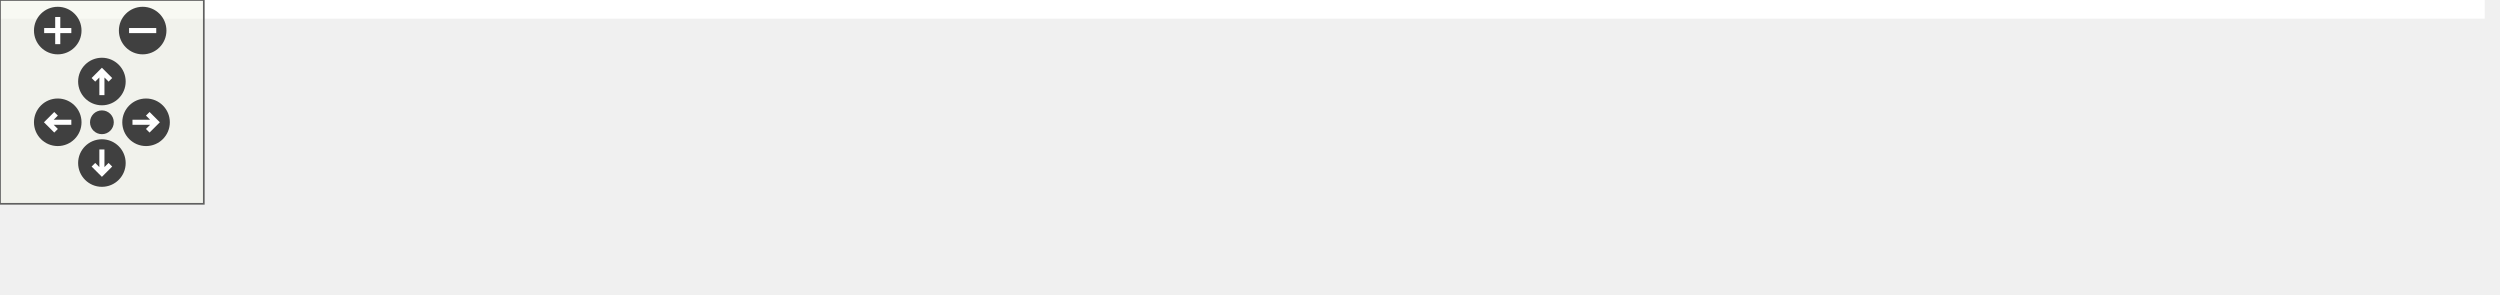
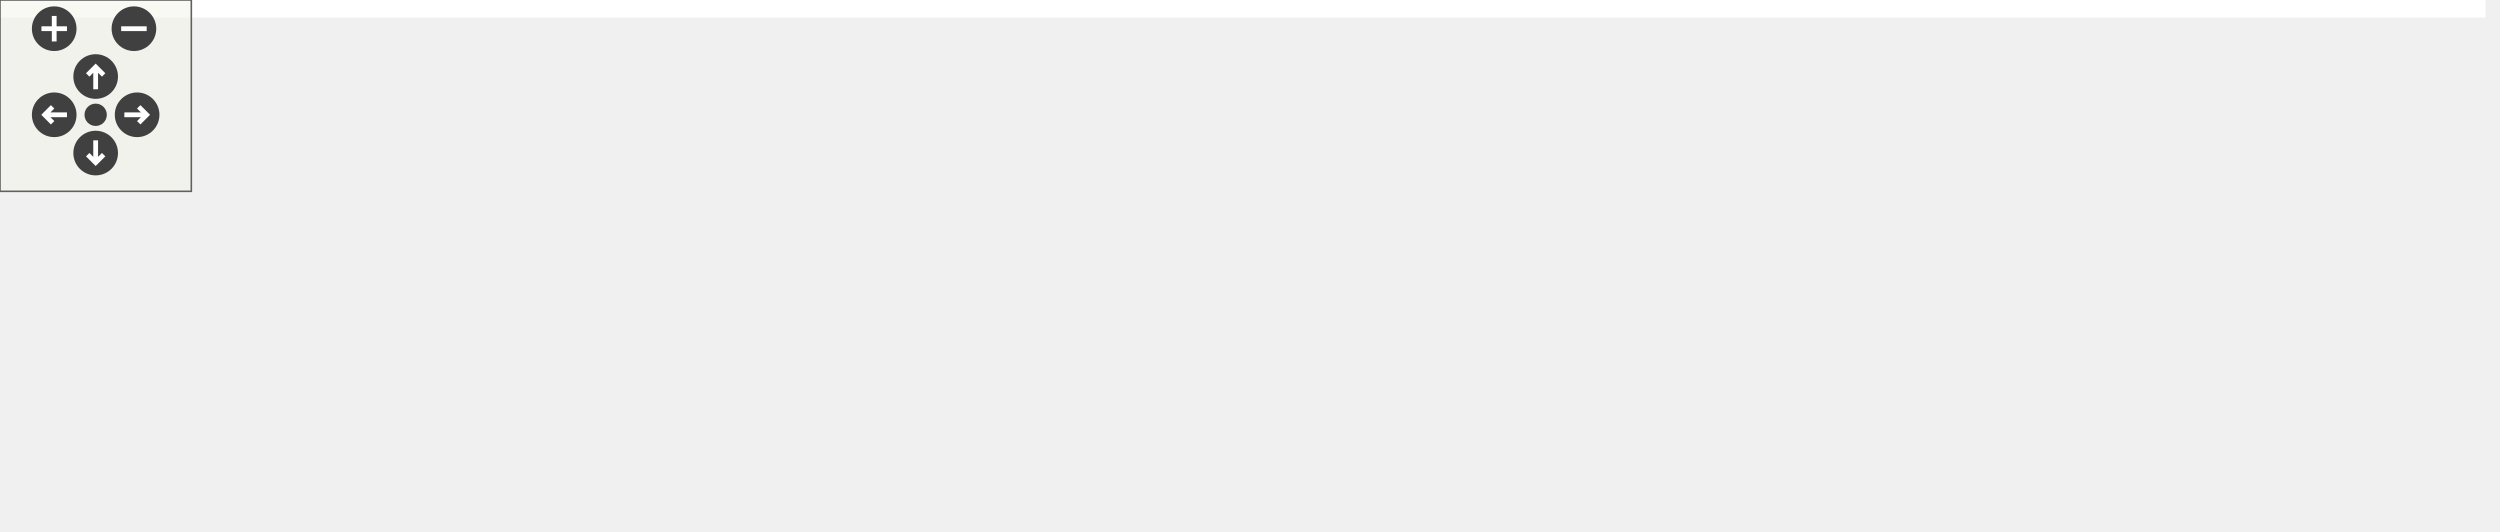
<svg xmlns="http://www.w3.org/2000/svg" xmlns:xlink="http://www.w3.org/1999/xlink" id="main" version="1.1" xml:space="preserve">
  <defs>
    <circle id="rim" cx="0" cy="0" r="7" />
    <circle id="rim2" cx="0" cy="0" r="3.5" />
    <g id="zoomPlus">
      <use xlink:href="#rim" fill="#404040">
        <set attributeName="fill" to="#808080" begin="zoomplus.mouseover" end="zoomplus.mouseout" />
      </use>
      <path d="M-4,0h8M0,-4v8" fill="none" stroke="white" stroke-width="1.5" pointer-events="none" />
    </g>
    <g id="zoomMin">
      <use xlink:href="#rim" fill="#404040">
        <set attributeName="fill" to="#808080" begin="zoomminus.mouseover" end="zoomminus.mouseout" />
      </use>
      <path d="M-4,0h8" fill="none" stroke="white" stroke-width="1.5" pointer-events="none" />
    </g>
    <g id="dirArrow">
      <path fill="none" stroke="white" stroke-width="1.5" d="M0,-3.0v7 M-2.5,-0.5L0,-3.0L2.5,-0.5" />
    </g>
    <g id="resetDef">
      <use xlink:href="#rim2" fill="#404040">
        <set attributeName="fill" to="#808080" begin="reset.mouseover" end="reset.mouseout" />
      </use>
    </g>
  </defs>
  <svg id="graph" class="graph">
    <g id="viewport">
-       <polygon fill="white" stroke="white" points="-4,5 -4,-26 731,-26 731,5 -4,5" />
+       <polygon fill="white" stroke="white" points="-4,5 -4,-106 779,-106 779,5 -4,5" />
      <g id="node1" class="node">
-         <polygon fill="#bfbfbf" stroke="black" points="0,-0.5 0,-21.5 80,-21.5 80,-0.5 0,-0.5" />
-         <text text-anchor="middle" x="40" y="-8.5" font-family="FreeSans.ttf" font-size="10.00">Socket::sPort</text>
+         <polygon fill="#bfbfbf" stroke="black" points="0,-40.5 0,-61.5 80,-61.5 80,-40.5 0,-40.5" />
+         <text text-anchor="middle" x="40" y="-48.5" font-family="FreeSans.ttf" font-size="10.00">Socket::sPort</text>
      </g>
      <g id="node3" class="node">
-         <a xlink:href="classSocketClient.xhtml#a6b296c5002caa1229e7d7b9be6f08607" target="_top" xlink:title="Build a SocketClient for a new client connection and set all attributes.">
-           <polygon fill="white" stroke="black" points="116.5,-0.5 116.5,-21.5 219.5,-21.5 219.5,-0.5 116.5,-0.5" />
-           <text text-anchor="middle" x="168" y="-8.5" font-family="FreeSans.ttf" font-size="10.00">SocketClient::New</text>
+         <a xlink:href="classServer.xhtml#a16ea0639731dee10e1a253375b508a02" target="_top" xlink:title="Recovers the server state and re-connects client sockets after a reboot.">
+           <polygon fill="white" stroke="black" points="127,-80.5 127,-101.5 257,-101.5 257,-80.5 127,-80.5" />
+           <text text-anchor="middle" x="192" y="-88.5" font-family="FreeSans.ttf" font-size="10.00">Server::RebootRecovery</text>
        </a>
      </g>
      <g id="edge2" class="edge">
-         <path fill="none" stroke="midnightblue" d="M90.321,-11C98.834,-11 107.686,-11 116.234,-11" />
-         <polygon fill="midnightblue" stroke="midnightblue" points="90.149,-7.5 80.149,-11 90.149,-14.5 90.149,-7.5" />
+         <path fill="none" stroke="midnightblue" d="M89.613,-64.056C109.853,-69.382 132.943,-75.459 152.067,-80.491" />
+         <polygon fill="midnightblue" stroke="midnightblue" points="90.498,-60.67 79.936,-61.51 88.716,-67.439 90.498,-60.67" />
+       </g>
+       <g id="node9" class="node">
+         <a xlink:href="classSocketClient.xhtml#a553658a2c076ea71ddcd1758fc64a925" target="_top" xlink:title="Build a SocketClient for a new client connection and set all attributes.">
+           <polygon fill="white" stroke="black" points="140.5,-40.5 140.5,-61.5 243.5,-61.5 243.5,-40.5 140.5,-40.5" />
+           <text text-anchor="middle" x="192" y="-48.5" font-family="FreeSans.ttf" font-size="10.00">SocketClient::New</text>
+         </a>
+       </g>
+       <g id="edge8" class="edge">
+         <path fill="none" stroke="midnightblue" d="M90.557,-51C106.538,-51 124.216,-51 140.277,-51" />
+         <polygon fill="midnightblue" stroke="midnightblue" points="90.334,-47.5 80.334,-51 90.334,-54.5 90.334,-47.5" />
+       </g>
+       <g id="node18" class="node">
+         <a xlink:href="classSocketServer.xhtml#ad7fde891ef174c336b46299c8ace88f4" target="_top" xlink:title="Constructor for the SocketServer class.">
+           <polygon fill="white" stroke="black" points="116,-0.5 116,-21.5 268,-21.5 268,-0.5 116,-0.5" />
+           <text text-anchor="middle" x="192" y="-8.5" font-family="FreeSans.ttf" font-size="10.00">SocketServer::SocketServer</text>
+         </a>
+       </g>
+       <g id="edge18" class="edge">
+         <path fill="none" stroke="midnightblue" d="M89.613,-37.944C109.853,-32.618 132.943,-26.541 152.067,-21.509" />
+         <polygon fill="midnightblue" stroke="midnightblue" points="88.716,-34.561 79.936,-40.49 90.498,-41.33 88.716,-34.561" />
      </g>
      <g id="node5" class="node">
-         <a xlink:href="classSocketServer.xhtml#afdbc60c3bc840875d2214b59c6213f63" target="_top" xlink:title="Accept a new connection on the listening port.">
-           <polygon fill="white" stroke="black" points="256,-0.5 256,-21.5 376,-21.5 376,-0.5 256,-0.5" />
-           <text text-anchor="middle" x="316" y="-8.5" font-family="FreeSans.ttf" font-size="10.00">SocketServer::Accept</text>
+         <a xlink:href="classServer.xhtml#a19a1e493e1fb50a56d9c77332543d565" target="_top" xlink:title="Start the NAMS Server. Responsible for calling all critical boot-time functions such as SocketServer ...">
+           <polygon fill="white" stroke="black" points="470,-80.5 470,-101.5 560,-101.5 560,-80.5 470,-80.5" />
+           <text text-anchor="middle" x="515" y="-88.5" font-family="FreeSans.ttf" font-size="10.00">Server::Startup</text>
        </a>
      </g>
      <g id="edge4" class="edge">
-         <path fill="none" stroke="midnightblue" d="M229.774,-11C238.415,-11 247.286,-11 255.896,-11" />
-         <polygon fill="midnightblue" stroke="midnightblue" points="229.763,-7.5 219.763,-11 229.763,-14.5 229.763,-7.5" />
+         <path fill="none" stroke="midnightblue" d="M267.614,-91C330.413,-91 417.644,-91 469.987,-91" />
+         <polygon fill="midnightblue" stroke="midnightblue" points="267.364,-87.5 257.364,-91 267.364,-94.5 267.364,-87.5" />
      </g>
      <g id="node7" class="node">
-         <a xlink:href="classServer.xhtml#a39dbe16fdc8c5f6fbd678c6540fbcd6c" target="_top" xlink:title="Poll all SocketClient objects that are communicating with the associated SocketServer object...">
-           <polygon fill="white" stroke="black" points="412.5,-0.5 412.5,-21.5 521.5,-21.5 521.5,-0.5 412.5,-0.5" />
-           <text text-anchor="middle" x="467" y="-8.5" font-family="FreeSans.ttf" font-size="10.00">Server::PollSockets</text>
+         <a xlink:href="main_8cpp.xhtml#ad53223b8779f25caeddb70a3b9172967" target="_top" xlink:title="The default function required to execute the server.">
+           <polygon fill="white" stroke="black" points="732.5,-59.5 732.5,-80.5 773.5,-80.5 773.5,-59.5 732.5,-59.5" />
+           <text text-anchor="middle" x="753" y="-67.5" font-family="FreeSans.ttf" font-size="10.00">main</text>
        </a>
      </g>
      <g id="edge6" class="edge">
-         <path fill="none" stroke="midnightblue" d="M386.345,-11C395.121,-11 403.991,-11 412.477,-11" />
-         <polygon fill="midnightblue" stroke="midnightblue" points="386.113,-7.5 376.113,-11 386.113,-14.5 386.113,-7.5" />
-       </g>
-       <g id="node9" class="node">
-         <a xlink:href="classServer.xhtml#a50b81aa91d8fdaee6f52c5c5ec987990" target="_top" xlink:title="The core update loop of NAMS. This loop spawns all other subsystem update routines and then sleeps fo...">
-           <polygon fill="white" stroke="black" points="558.5,-0.5 558.5,-21.5 647.5,-21.5 647.5,-0.5 558.5,-0.5" />
-           <text text-anchor="middle" x="603" y="-8.5" font-family="FreeSans.ttf" font-size="10.00">Server::Update</text>
-         </a>
-       </g>
-       <g id="edge8" class="edge">
-         <path fill="none" stroke="midnightblue" d="M531.698,-11C540.761,-11 549.903,-11 558.477,-11" />
-         <polygon fill="midnightblue" stroke="midnightblue" points="531.533,-7.5 521.533,-11 531.533,-14.5 531.533,-7.5" />
+         <path fill="none" stroke="midnightblue" d="M570.066,-86.141C621.783,-81.578 696.416,-74.993 732.255,-71.83" />
+         <polygon fill="midnightblue" stroke="midnightblue" points="569.699,-82.66 560.046,-87.025 570.315,-89.633 569.699,-82.66" />
      </g>
      <g id="node11" class="node">
-         <a xlink:href="main_8cpp.xhtml#ad53223b8779f25caeddb70a3b9172967" target="_top" xlink:title="The default function required to execute the server.">
-           <polygon fill="white" stroke="black" points="684.5,-0.5 684.5,-21.5 725.5,-21.5 725.5,-0.5 684.5,-0.5" />
-           <text text-anchor="middle" x="705" y="-8.5" font-family="FreeSans.ttf" font-size="10.00">main</text>
+         <a xlink:href="classSocketServer.xhtml#afdbc60c3bc840875d2214b59c6213f63" target="_top" xlink:title="Accept a new connection on the listening port.">
+           <polygon fill="white" stroke="black" points="304,-40.5 304,-61.5 424,-61.5 424,-40.5 304,-40.5" />
+           <text text-anchor="middle" x="364" y="-48.5" font-family="FreeSans.ttf" font-size="10.00">SocketServer::Accept</text>
        </a>
      </g>
      <g id="edge10" class="edge">
-         <path fill="none" stroke="midnightblue" d="M657.942,-11C667.336,-11 676.55,-11 684.3,-11" />
-         <polygon fill="midnightblue" stroke="midnightblue" points="657.739,-7.5 647.739,-11 657.739,-14.5 657.739,-7.5" />
+         <path fill="none" stroke="midnightblue" d="M253.616,-51C269.998,-51 287.667,-51 303.964,-51" />
+         <polygon fill="midnightblue" stroke="midnightblue" points="253.606,-47.5 243.606,-51 253.606,-54.5 253.606,-47.5" />
+       </g>
+       <g id="node13" class="node">
+         <a xlink:href="classServer.xhtml#a39dbe16fdc8c5f6fbd678c6540fbcd6c" target="_top" xlink:title="Poll all SocketClient objects that are communicating with the associated SocketServer object...">
+           <polygon fill="white" stroke="black" points="460.5,-40.5 460.5,-61.5 569.5,-61.5 569.5,-40.5 460.5,-40.5" />
+           <text text-anchor="middle" x="515" y="-48.5" font-family="FreeSans.ttf" font-size="10.00">Server::PollSockets</text>
+         </a>
+       </g>
+       <g id="edge12" class="edge">
+         <path fill="none" stroke="midnightblue" d="M434.345,-51C443.121,-51 451.991,-51 460.477,-51" />
+         <polygon fill="midnightblue" stroke="midnightblue" points="434.113,-47.5 424.113,-51 434.113,-54.5 434.113,-47.5" />
+       </g>
+       <g id="node15" class="node">
+         <a xlink:href="classServer.xhtml#a50b81aa91d8fdaee6f52c5c5ec987990" target="_top" xlink:title="The core update loop of NAMS. This loop spawns all other subsystem update routines and then sleeps fo...">
+           <polygon fill="white" stroke="black" points="606.5,-40.5 606.5,-61.5 695.5,-61.5 695.5,-40.5 606.5,-40.5" />
+           <text text-anchor="middle" x="651" y="-48.5" font-family="FreeSans.ttf" font-size="10.00">Server::Update</text>
+         </a>
+       </g>
+       <g id="edge14" class="edge">
+         <path fill="none" stroke="midnightblue" d="M579.698,-51C588.761,-51 597.903,-51 606.477,-51" />
+         <polygon fill="midnightblue" stroke="midnightblue" points="579.533,-47.5 569.533,-51 579.533,-54.5 579.533,-47.5" />
+       </g>
+       <g id="edge16" class="edge">
+         <path fill="none" stroke="midnightblue" d="M705.642,-61.178C715.139,-62.947 724.468,-64.685 732.3,-66.144" />
+         <polygon fill="midnightblue" stroke="midnightblue" points="706.211,-57.724 695.739,-59.334 704.929,-64.606 706.211,-57.724" />
      </g>
    </g>
  </svg>
  <g id="navigator" transform="translate(0 0)" fill="#404254">
    <rect fill="#f2f5e9" fill-opacity="0.5" stroke="#606060" stroke-width=".5" x="0" y="0" width="60" height="60" />
    <use id="zoomplus" xlink:href="#zoomPlus" x="17" y="9" />
    <use id="zoomminus" xlink:href="#zoomMin" x="42" y="9" />
    <use id="reset" xlink:href="#resetDef" x="30" y="36" />
    <g id="arrowUp" xlink:href="#dirArrow" transform="translate(30 24)">
      <use xlink:href="#rim" fill="#404040">
        <set attributeName="fill" to="#808080" begin="arrowUp.mouseover" end="arrowUp.mouseout" />
      </use>
      <path fill="none" stroke="white" stroke-width="1.5" d="M0,-3.0v7 M-2.5,-0.5L0,-3.0L2.5,-0.5" />
    </g>
    <g id="arrowRight" xlink:href="#dirArrow" transform="rotate(90) translate(36 -43)">
      <use xlink:href="#rim" fill="#404040">
        <set attributeName="fill" to="#808080" begin="arrowRight.mouseover" end="arrowRight.mouseout" />
      </use>
      <path fill="none" stroke="white" stroke-width="1.5" d="M0,-3.0v7 M-2.5,-0.5L0,-3.0L2.5,-0.5" />
    </g>
    <g id="arrowDown" xlink:href="#dirArrow" transform="rotate(180) translate(-30 -48)">
      <use xlink:href="#rim" fill="#404040">
        <set attributeName="fill" to="#808080" begin="arrowDown.mouseover" end="arrowDown.mouseout" />
      </use>
      <path fill="none" stroke="white" stroke-width="1.5" d="M0,-3.0v7 M-2.5,-0.5L0,-3.0L2.5,-0.5" />
    </g>
    <g id="arrowLeft" xlink:href="#dirArrow" transform="rotate(270) translate(-36 17)">
      <use xlink:href="#rim" fill="#404040">
        <set attributeName="fill" to="#808080" begin="arrowLeft.mouseover" end="arrowLeft.mouseout" />
      </use>
      <path fill="none" stroke="white" stroke-width="1.5" d="M0,-3.0v7 M-2.5,-0.5L0,-3.0L2.5,-0.5" />
    </g>
  </g>
</svg>
